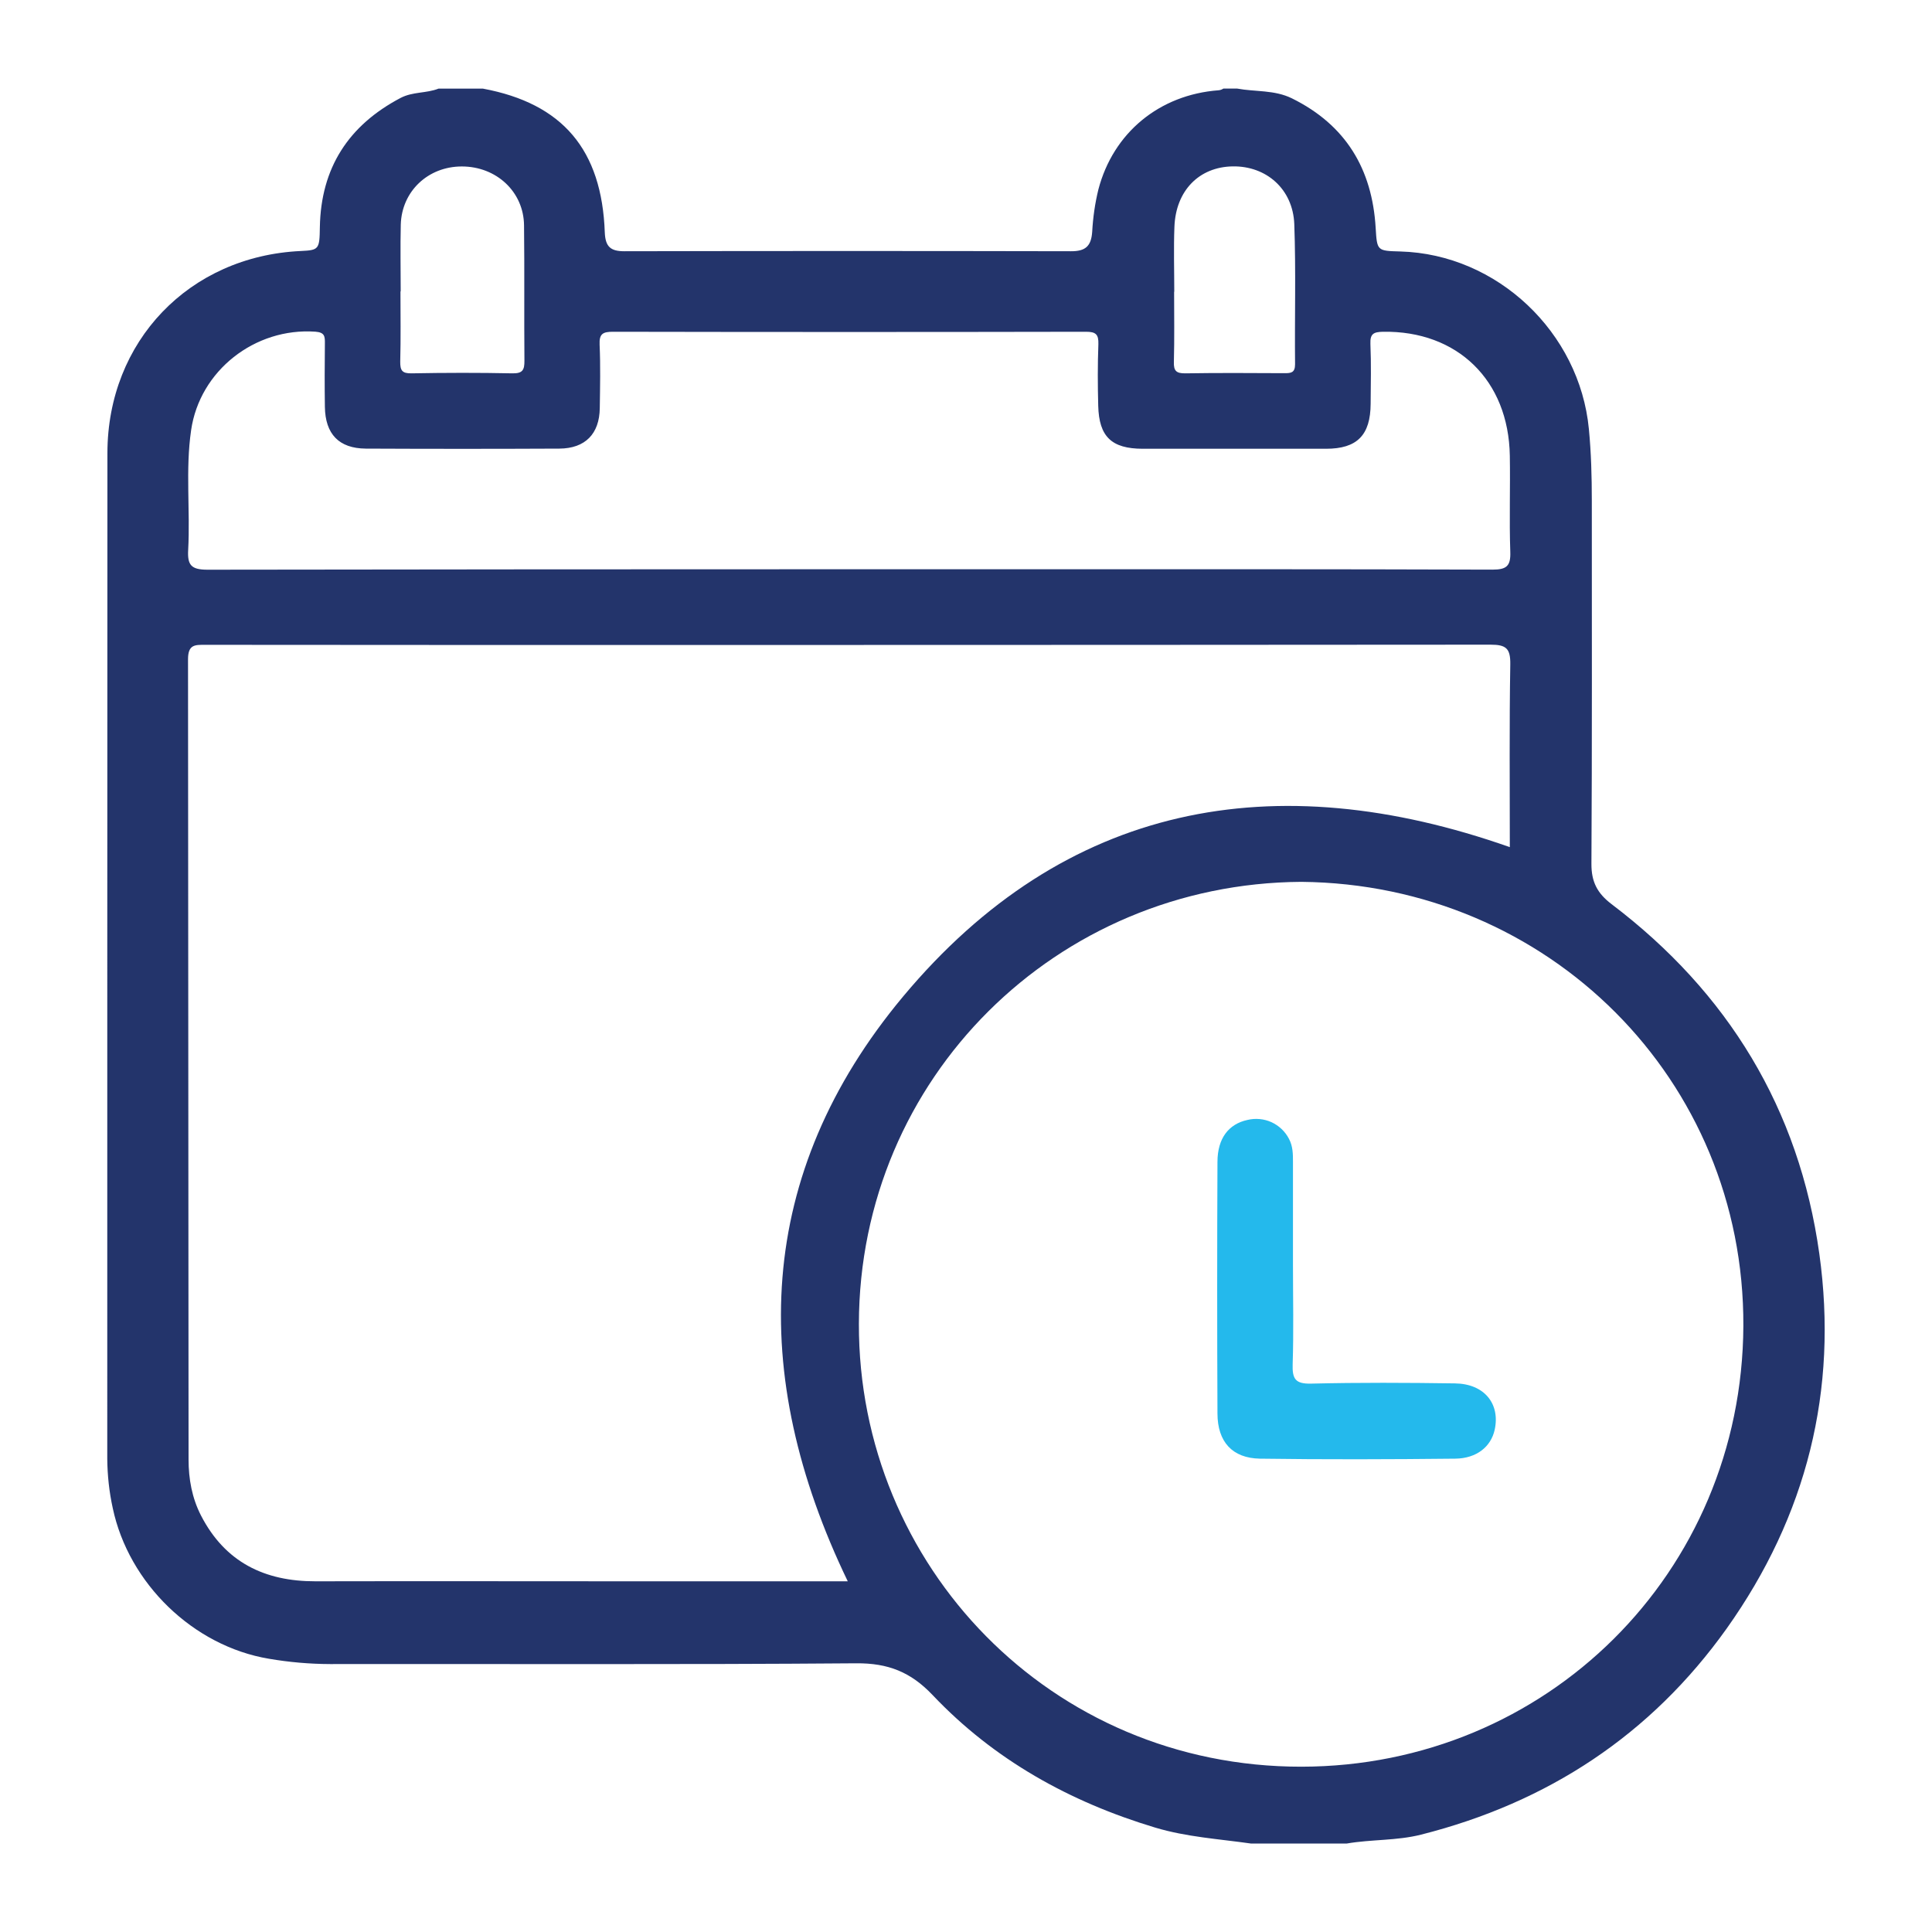
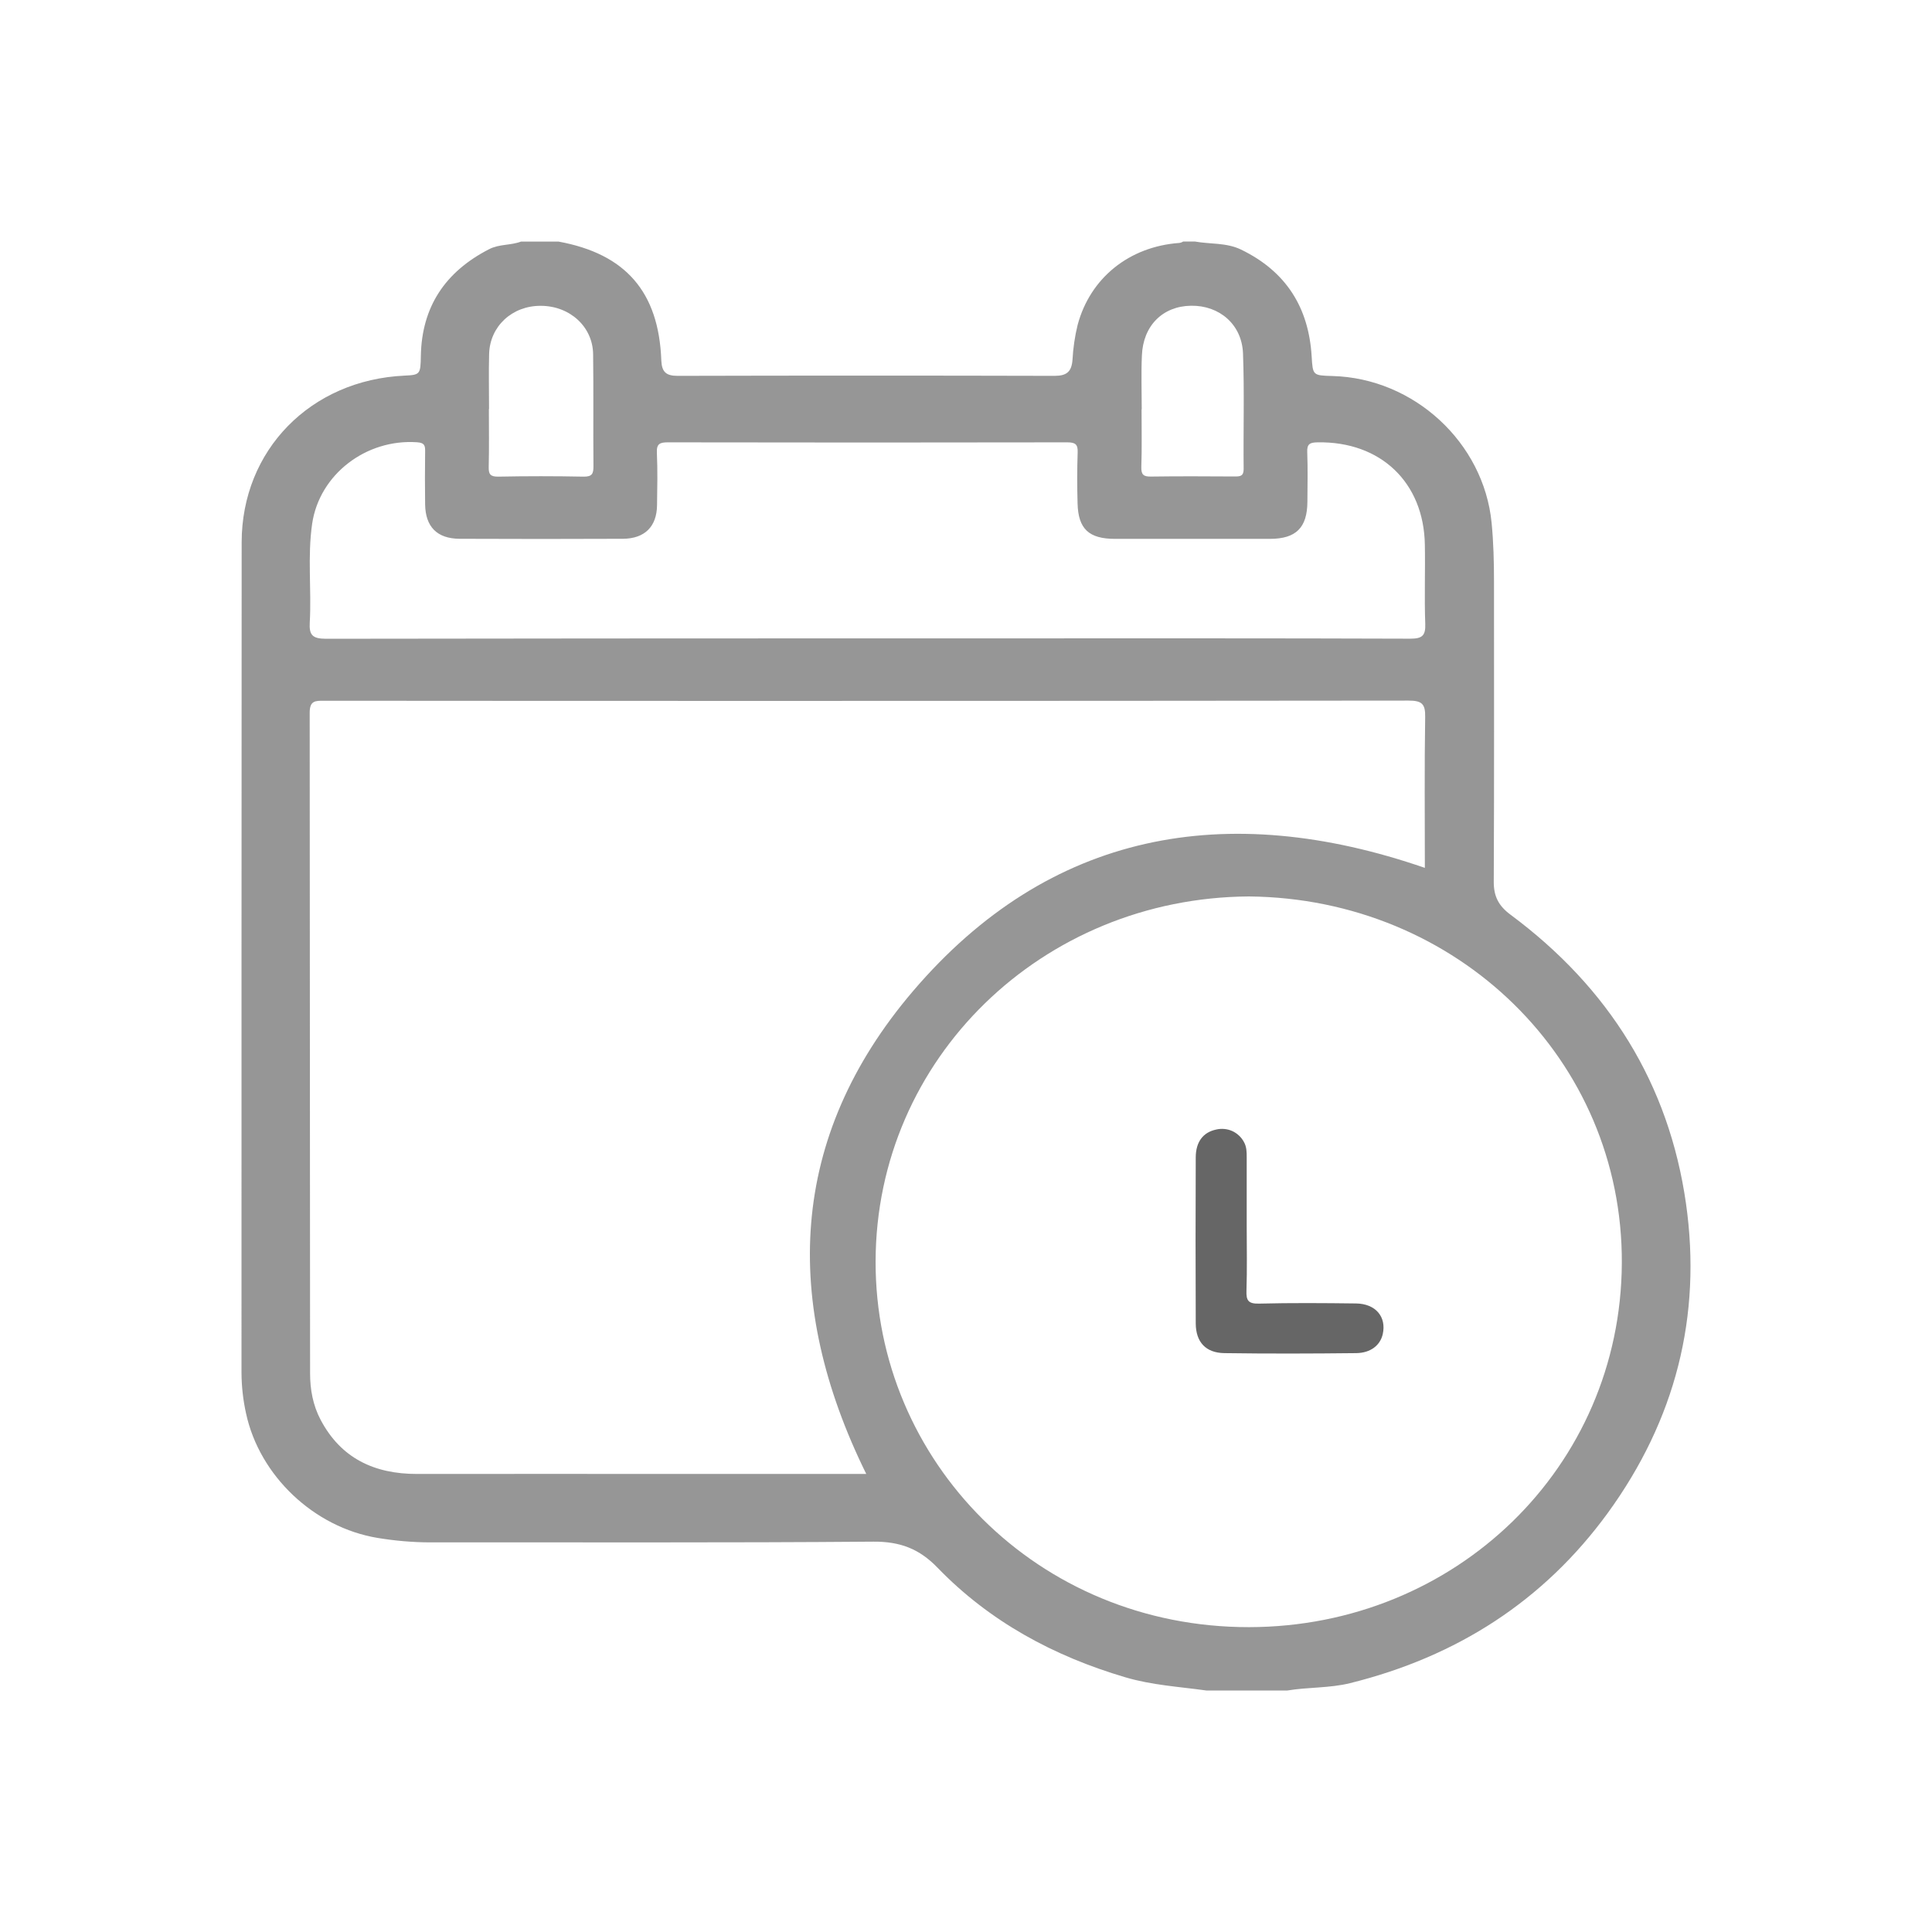
- <svg xmlns="http://www.w3.org/2000/svg" width="25" height="25" viewBox="0 0 25 25" fill="none">
-   <path d="M23.542 16.224C23.28 14.348 22.361 12.842 20.853 11.699C20.669 11.559 20.592 11.411 20.593 11.179C20.602 9.613 20.598 8.047 20.598 6.48C20.598 6.17 20.59 5.862 20.56 5.551C20.44 4.3 19.374 3.289 18.12 3.254C17.819 3.246 17.819 3.246 17.801 2.949C17.756 2.186 17.414 1.617 16.718 1.273C16.491 1.161 16.244 1.19 16.008 1.146H15.831C15.812 1.158 15.792 1.166 15.77 1.168C15.002 1.225 14.405 1.718 14.213 2.452C14.169 2.632 14.143 2.815 14.133 2.999C14.12 3.186 14.046 3.252 13.858 3.251C11.931 3.247 10.005 3.247 8.078 3.251C7.9 3.251 7.834 3.192 7.826 3.009C7.788 1.936 7.279 1.339 6.25 1.147H5.674C5.517 1.209 5.341 1.185 5.184 1.267C4.509 1.622 4.153 2.173 4.139 2.938C4.135 3.226 4.128 3.237 3.892 3.248C2.448 3.315 1.392 4.416 1.39 5.861C1.388 10.2 1.388 14.539 1.388 18.877C1.39 19.092 1.413 19.305 1.459 19.515C1.665 20.489 2.5 21.3 3.479 21.464C3.741 21.509 4.006 21.532 4.272 21.533C6.542 21.53 8.811 21.541 11.08 21.523C11.491 21.52 11.784 21.635 12.067 21.933C12.862 22.772 13.842 23.316 14.948 23.649C15.355 23.771 15.772 23.796 16.186 23.855H17.428C17.746 23.8 18.073 23.82 18.389 23.74C20.028 23.325 21.361 22.451 22.344 21.072C23.378 19.617 23.788 17.99 23.542 16.224ZM15.192 3.775H15.195C15.195 3.495 15.186 3.214 15.197 2.934C15.215 2.466 15.517 2.16 15.951 2.153C16.385 2.146 16.73 2.446 16.748 2.899C16.77 3.503 16.752 4.109 16.758 4.714C16.758 4.824 16.705 4.829 16.622 4.829C16.194 4.827 15.766 4.824 15.338 4.831C15.223 4.832 15.186 4.801 15.19 4.684C15.198 4.381 15.193 4.077 15.193 3.775H15.192ZM5.183 3.771H5.185C5.185 3.483 5.179 3.195 5.186 2.907C5.198 2.475 5.539 2.154 5.976 2.154C6.424 2.154 6.777 2.482 6.781 2.917C6.788 3.5 6.781 4.084 6.786 4.668C6.787 4.787 6.763 4.833 6.632 4.831C6.196 4.822 5.76 4.823 5.324 4.831C5.203 4.833 5.178 4.793 5.179 4.68C5.187 4.377 5.182 4.074 5.182 3.771H5.183ZM2.435 7.116C2.463 6.6 2.398 6.081 2.473 5.567C2.584 4.796 3.299 4.237 4.081 4.292C4.203 4.301 4.205 4.354 4.204 4.445C4.201 4.718 4.2 4.992 4.204 5.265C4.209 5.617 4.386 5.802 4.732 5.805C5.567 5.809 6.403 5.809 7.238 5.805C7.574 5.803 7.757 5.613 7.761 5.281C7.765 5.008 7.771 4.734 7.759 4.461C7.752 4.317 7.803 4.293 7.933 4.293C9.973 4.297 12.013 4.297 14.053 4.293C14.179 4.293 14.217 4.326 14.213 4.453C14.203 4.719 14.204 4.985 14.211 5.251C14.221 5.651 14.384 5.806 14.786 5.807C15.577 5.807 16.368 5.807 17.159 5.807C17.561 5.807 17.734 5.631 17.736 5.225C17.738 4.966 17.744 4.707 17.733 4.449C17.728 4.318 17.775 4.296 17.895 4.293C18.857 4.277 19.521 4.919 19.537 5.897C19.544 6.312 19.529 6.725 19.543 7.139C19.55 7.323 19.497 7.371 19.313 7.371C17.221 7.364 15.129 7.366 13.039 7.366H10.997C8.225 7.366 5.453 7.368 2.681 7.372C2.473 7.371 2.424 7.311 2.435 7.115L2.435 7.116ZM10.97 20.462H8.183C6.816 20.462 5.449 20.459 4.082 20.462C3.422 20.463 2.912 20.214 2.601 19.611C2.484 19.383 2.44 19.137 2.44 18.886C2.438 15.435 2.435 11.984 2.433 8.532C2.433 8.337 2.524 8.344 2.659 8.344C5.076 8.346 7.492 8.347 9.909 8.346C13.035 8.346 16.161 8.344 19.287 8.342C19.489 8.342 19.546 8.39 19.543 8.596C19.53 9.386 19.537 10.176 19.537 10.962C16.49 9.888 13.778 10.389 11.685 12.896C9.773 15.188 9.675 17.777 10.97 20.462ZM16.842 22.861C13.595 22.865 11.107 20.259 11.114 17.13C11.12 13.949 13.672 11.431 16.838 11.411C20.037 11.441 22.573 13.97 22.559 17.158C22.543 20.358 20.005 22.857 16.842 22.861Z" fill="#23346B" />
-   <path d="M18.828 17.901C18.208 17.892 17.587 17.889 16.966 17.904C16.762 17.909 16.721 17.843 16.727 17.654C16.741 17.226 16.731 16.797 16.731 16.368C16.731 15.925 16.731 15.482 16.731 15.038C16.731 14.935 16.731 14.833 16.679 14.736C16.63 14.641 16.55 14.566 16.453 14.521C16.355 14.477 16.246 14.467 16.142 14.492C15.898 14.545 15.755 14.73 15.754 15.033C15.749 16.119 15.749 17.206 15.754 18.292C15.755 18.657 15.946 18.869 16.304 18.875C17.146 18.887 17.988 18.884 18.831 18.875C19.109 18.872 19.293 18.719 19.341 18.502C19.415 18.164 19.206 17.906 18.828 17.901Z" fill="#24B9EC" />
+ <svg xmlns="http://www.w3.org/2000/svg" width="24" height="24" viewBox="0 0 24 24" fill="none">
+   <path d="M20.944 14.951C20.732 13.465 19.987 12.271 18.766 11.364C18.617 11.254 18.555 11.136 18.556 10.953C18.562 9.711 18.559 8.47 18.559 7.228C18.559 6.982 18.553 6.738 18.529 6.492C18.431 5.5 17.568 4.698 16.552 4.671C16.309 4.664 16.308 4.664 16.294 4.429C16.258 3.824 15.98 3.373 15.416 3.1C15.233 3.012 15.033 3.035 14.842 3H14.698C14.683 3.01 14.666 3.016 14.649 3.018C14.027 3.063 13.543 3.453 13.387 4.035C13.352 4.177 13.331 4.323 13.323 4.469C13.312 4.617 13.252 4.669 13.1 4.669C11.54 4.665 9.979 4.665 8.418 4.669C8.275 4.669 8.221 4.622 8.215 4.477C8.184 3.626 7.771 3.153 6.938 3.001H6.472C6.344 3.05 6.202 3.03 6.075 3.096C5.528 3.377 5.239 3.814 5.228 4.421C5.224 4.649 5.219 4.657 5.028 4.666C3.858 4.719 3.003 5.592 3.002 6.737C3 10.176 3 13.615 3 17.054C3.001 17.224 3.02 17.394 3.057 17.56C3.224 18.332 3.9 18.975 4.693 19.105C4.906 19.14 5.121 19.159 5.336 19.16C7.174 19.158 9.012 19.166 10.85 19.151C11.183 19.149 11.421 19.24 11.649 19.477C12.293 20.142 13.087 20.573 13.983 20.837C14.312 20.934 14.65 20.953 14.986 21H15.992C16.249 20.957 16.514 20.972 16.77 20.909C18.098 20.58 19.177 19.887 19.973 18.794C20.811 17.641 21.143 16.352 20.944 14.951ZM14.181 5.084H14.183C14.183 4.862 14.175 4.639 14.185 4.417C14.199 4.046 14.444 3.803 14.795 3.798C15.147 3.792 15.427 4.03 15.441 4.389C15.459 4.868 15.444 5.349 15.449 5.828C15.449 5.915 15.406 5.919 15.339 5.919C14.992 5.917 14.645 5.915 14.299 5.92C14.206 5.922 14.176 5.897 14.178 5.804C14.186 5.564 14.181 5.323 14.181 5.084H14.181ZM6.073 5.081H6.075C6.075 4.852 6.07 4.624 6.076 4.396C6.086 4.053 6.362 3.798 6.716 3.799C7.079 3.799 7.365 4.059 7.368 4.403C7.374 4.866 7.368 5.329 7.372 5.791C7.373 5.886 7.354 5.923 7.247 5.921C6.894 5.914 6.541 5.914 6.188 5.921C6.09 5.922 6.069 5.89 6.071 5.801C6.077 5.561 6.073 5.321 6.073 5.081H6.073ZM3.848 7.732C3.871 7.323 3.818 6.912 3.878 6.504C3.969 5.893 4.548 5.45 5.181 5.494C5.28 5.5 5.282 5.543 5.281 5.614C5.278 5.831 5.278 6.048 5.281 6.265C5.285 6.543 5.428 6.691 5.709 6.693C6.385 6.696 7.062 6.696 7.738 6.693C8.01 6.691 8.158 6.541 8.162 6.278C8.165 6.061 8.17 5.844 8.16 5.627C8.154 5.513 8.196 5.494 8.301 5.495C9.954 5.498 11.606 5.498 13.258 5.495C13.36 5.495 13.391 5.521 13.387 5.621C13.38 5.832 13.38 6.043 13.386 6.254C13.394 6.571 13.527 6.694 13.852 6.694C14.492 6.694 15.133 6.694 15.774 6.694C16.1 6.694 16.239 6.555 16.241 6.233C16.242 6.028 16.247 5.823 16.239 5.618C16.234 5.514 16.273 5.496 16.37 5.495C17.149 5.482 17.687 5.991 17.7 6.766C17.706 7.095 17.693 7.422 17.705 7.75C17.71 7.896 17.668 7.934 17.518 7.934C15.824 7.928 14.13 7.93 12.436 7.93H10.782C8.538 7.93 6.292 7.932 4.047 7.935C3.879 7.934 3.839 7.887 3.848 7.731L3.848 7.732ZM10.761 18.31H8.504C7.396 18.31 6.289 18.308 5.182 18.31C4.648 18.311 4.234 18.114 3.982 17.636C3.887 17.455 3.852 17.26 3.852 17.061C3.85 14.326 3.848 11.591 3.847 8.854C3.847 8.7 3.92 8.705 4.03 8.705C5.987 8.707 7.944 8.707 9.901 8.707C12.433 8.707 14.965 8.706 17.497 8.703C17.661 8.703 17.707 8.742 17.704 8.905C17.694 9.531 17.7 10.157 17.7 10.781C15.232 9.929 13.035 10.326 11.34 12.314C9.792 14.13 9.712 16.182 10.761 18.31ZM15.517 20.213C12.887 20.216 10.872 18.15 10.877 15.67C10.882 13.148 12.949 11.152 15.514 11.136C18.105 11.16 20.159 13.165 20.147 15.691C20.134 18.228 18.079 20.209 15.517 20.213Z" fill="#969696" />
+   <path d="M16.845 16.192C16.443 16.187 16.041 16.184 15.639 16.194C15.507 16.197 15.48 16.155 15.484 16.036C15.493 15.764 15.487 15.492 15.487 15.221C15.487 14.94 15.487 14.659 15.487 14.378C15.487 14.313 15.487 14.248 15.453 14.187C15.421 14.127 15.37 14.079 15.307 14.05C15.244 14.022 15.173 14.016 15.106 14.032C14.947 14.066 14.855 14.183 14.854 14.375C14.851 15.063 14.851 15.752 14.854 16.44C14.855 16.671 14.978 16.806 15.21 16.809C15.756 16.817 16.301 16.815 16.847 16.809C17.027 16.807 17.146 16.711 17.177 16.573C17.225 16.359 17.089 16.195 16.845 16.192Z" fill="#666666" />
</svg>
